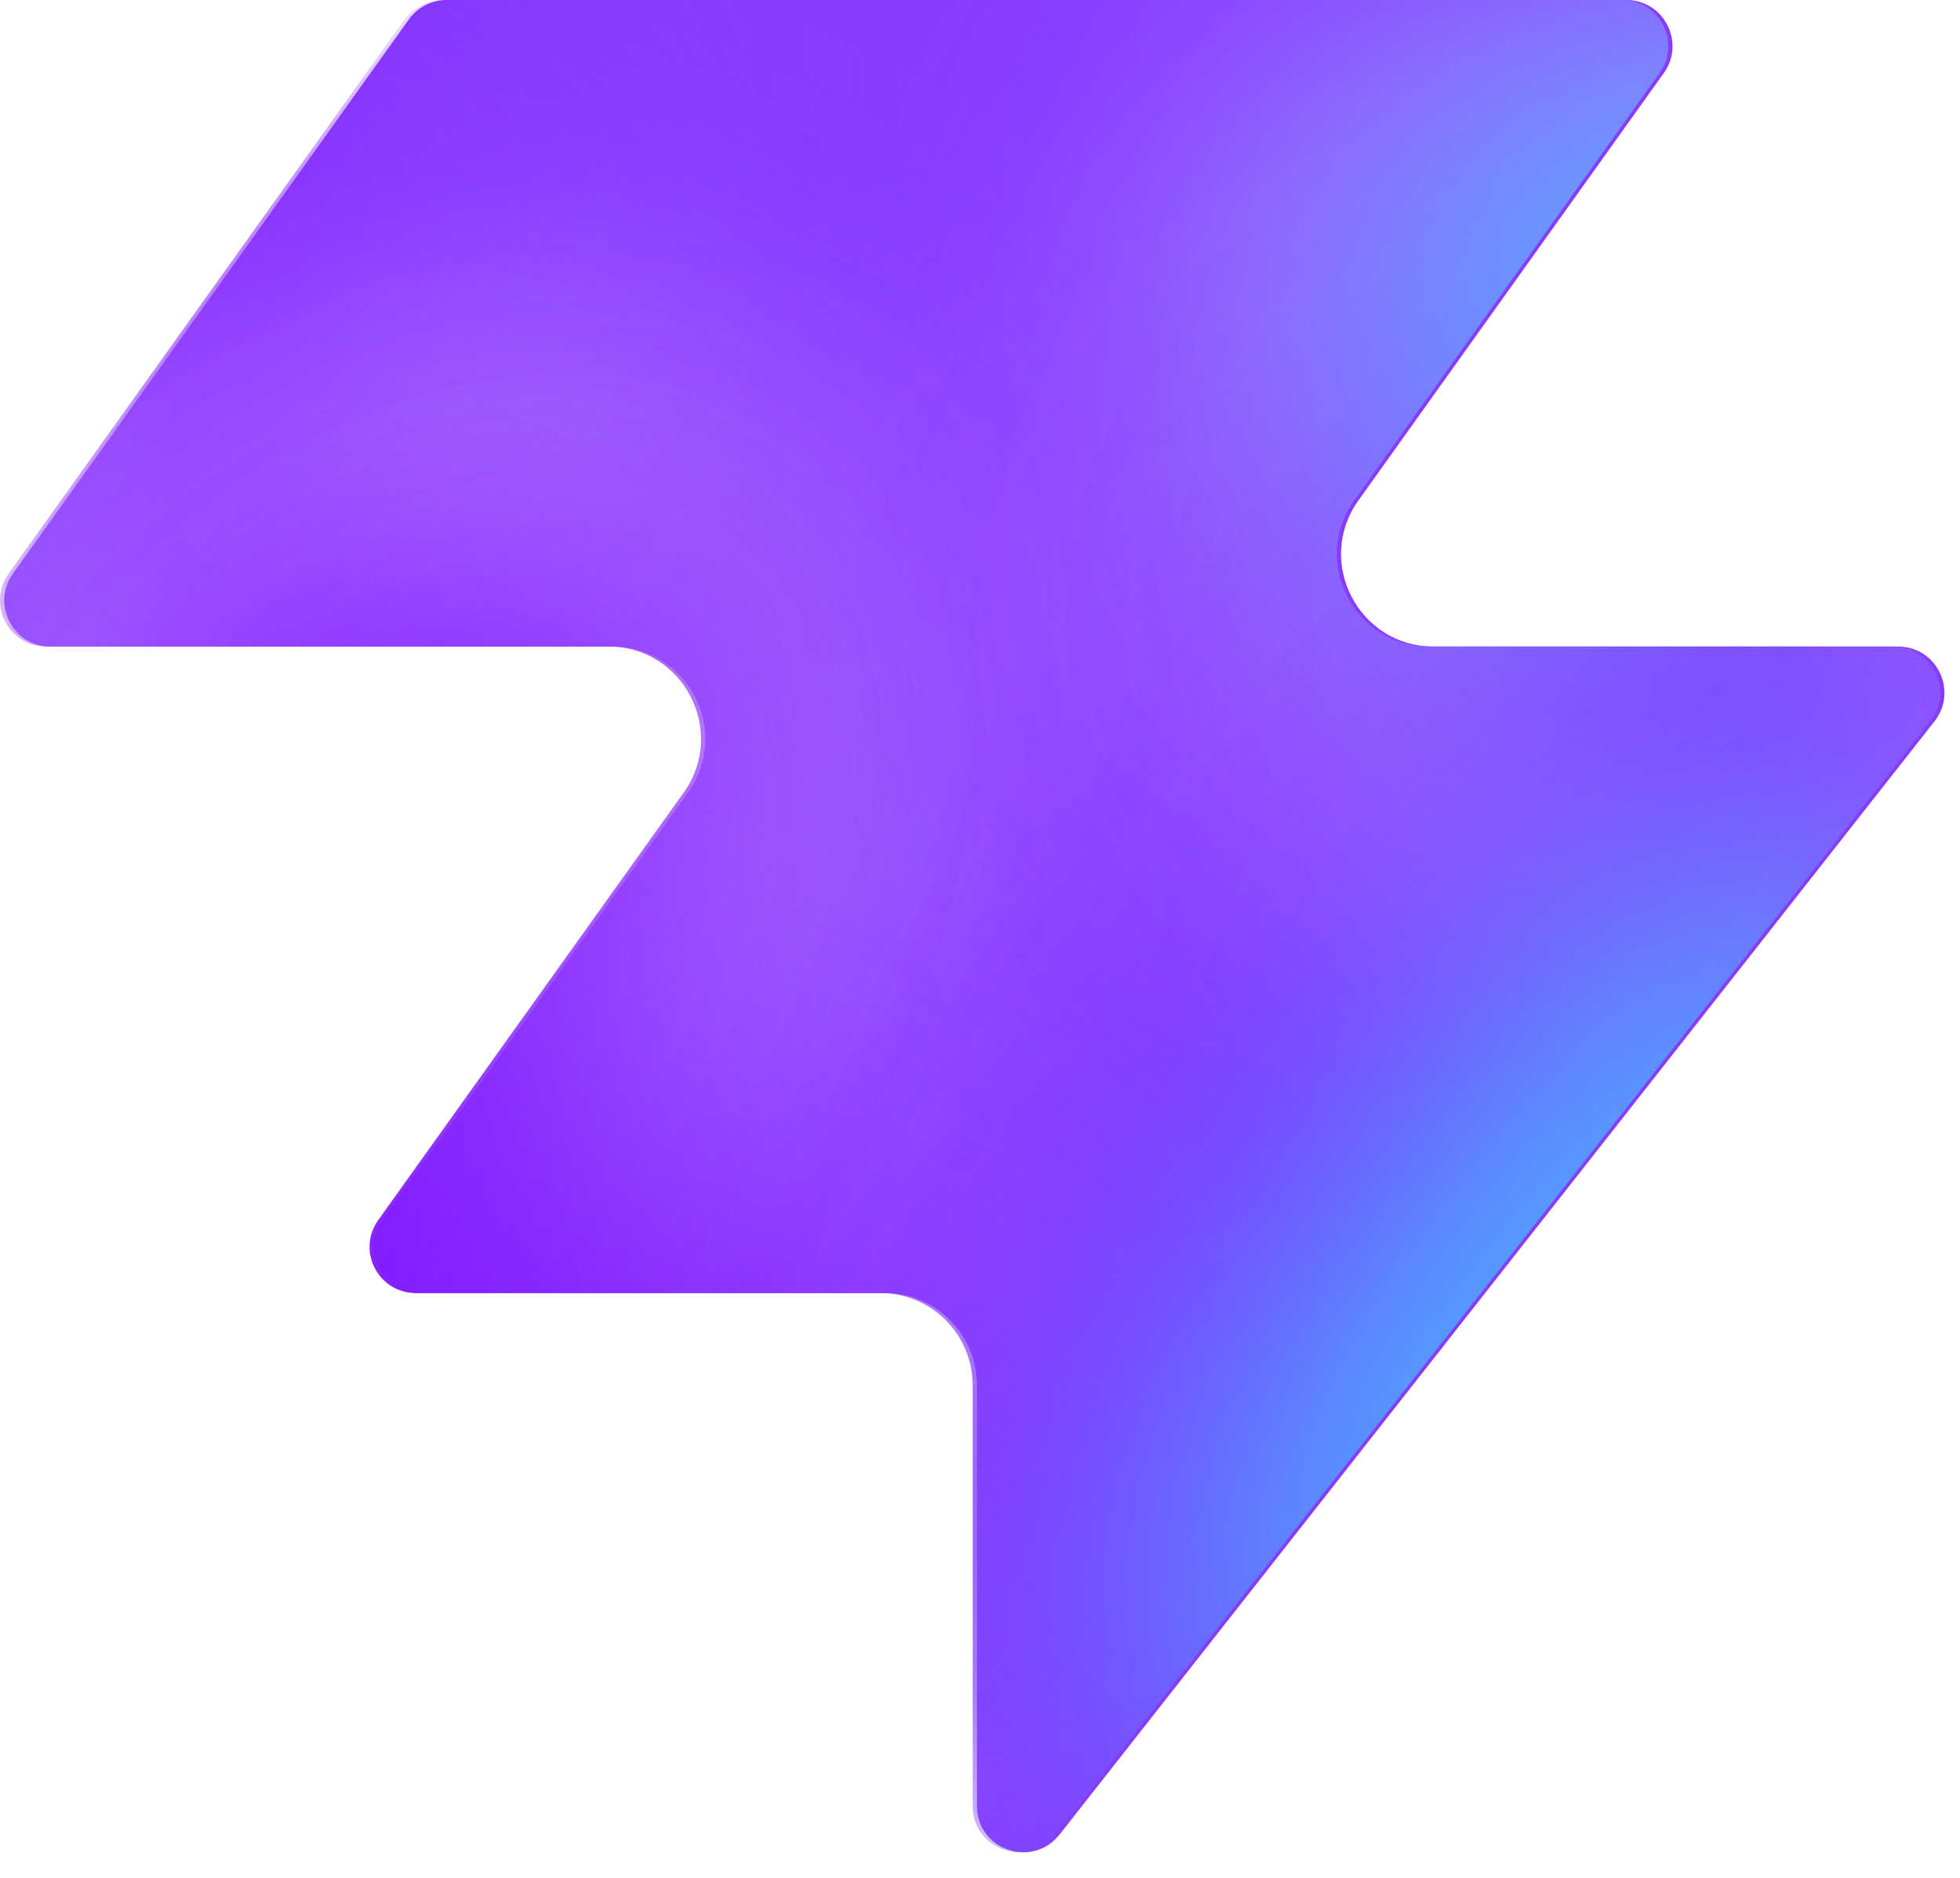
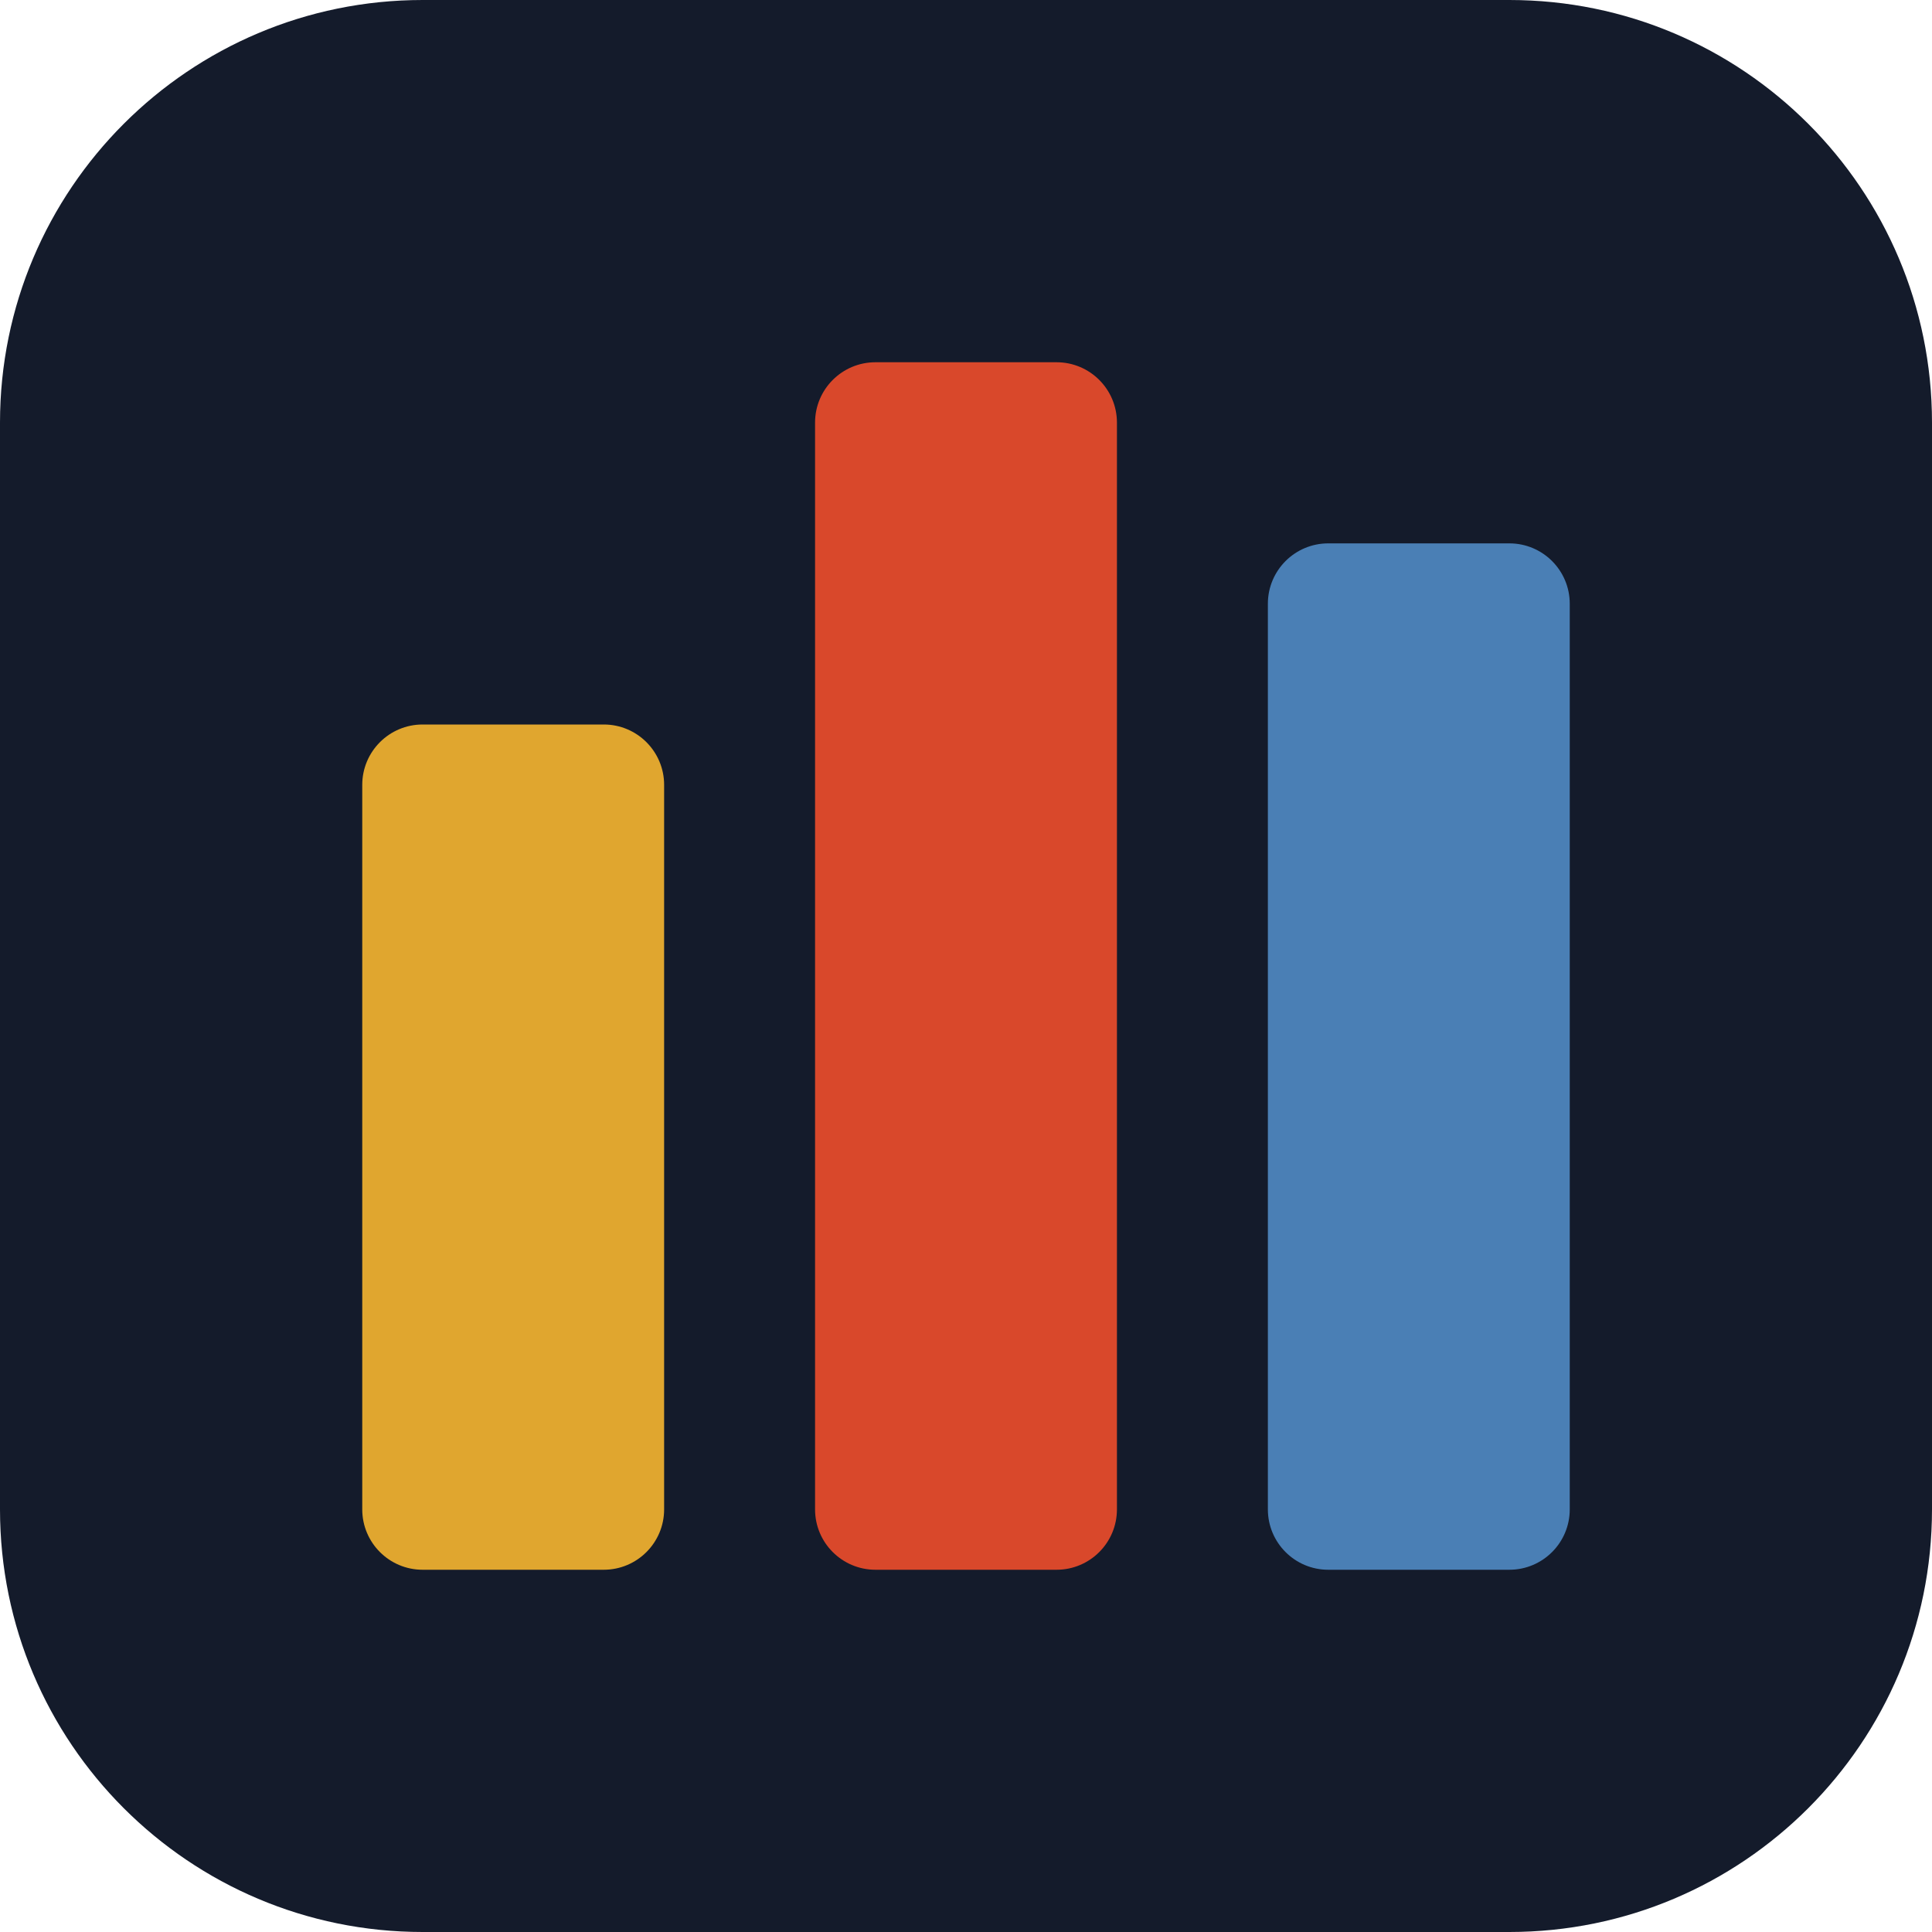
- <svg xmlns="http://www.w3.org/2000/svg" width="48" height="46" fill="none" viewBox="0 0 48 46">
-   <path fill="#863bff" d="M25.946 44.938c-.664.845-2.021.375-2.021-.698V33.937a2.26 2.26 0 0 0-2.262-2.262H10.287c-.92 0-1.456-1.04-.92-1.788l7.48-10.471c1.07-1.497 0-3.578-1.842-3.578H1.237c-.92 0-1.456-1.04-.92-1.788L10.013.474c.214-.297.556-.474.92-.474h28.894c.92 0 1.456 1.04.92 1.788l-7.48 10.471c-1.07 1.498 0 3.579 1.842 3.579h11.377c.943 0 1.473 1.088.89 1.83L25.947 44.94z" style="fill:#863bff;fill:color(display-p3 .525 .23 1);fill-opacity:1" />
-   <mask id="a" width="48" height="46" x="0" y="0" maskUnits="userSpaceOnUse" style="mask-type:alpha">
-     <path fill="#000" d="M25.842 44.938c-.664.844-2.021.375-2.021-.698V33.937a2.26 2.26 0 0 0-2.262-2.262H10.183c-.92 0-1.456-1.04-.92-1.788l7.48-10.471c1.07-1.498 0-3.579-1.842-3.579H1.133c-.92 0-1.456-1.04-.92-1.787L9.91.473c.214-.297.556-.474.92-.474h28.894c.92 0 1.456 1.04.92 1.788l-7.48 10.471c-1.07 1.498 0 3.578 1.842 3.578h11.377c.943 0 1.473 1.088.89 1.832L25.843 44.94z" style="fill:#000;fill-opacity:1" />
-   </mask>
-   <g mask="url(#a)">
-     <g filter="url(#b)">
-       <ellipse cx="5.508" cy="14.704" fill="#ede6ff" rx="5.508" ry="14.704" style="fill:#ede6ff;fill:color(display-p3 .927 .903 1);fill-opacity:1" transform="matrix(.00324 1 1 -.00324 -4.47 31.516)" />
-     </g>
-     <g filter="url(#c)">
-       <ellipse cx="10.399" cy="29.851" fill="#ede6ff" rx="10.399" ry="29.851" style="fill:#ede6ff;fill:color(display-p3 .927 .903 1);fill-opacity:1" transform="matrix(.00324 1 1 -.00324 -39.328 7.883)" />
-     </g>
-     <g filter="url(#d)">
-       <ellipse cx="5.508" cy="30.487" fill="#7e14ff" rx="5.508" ry="30.487" style="fill:#7e14ff;fill:color(display-p3 .492 .077 1);fill-opacity:1" transform="rotate(89.814 -25.913 -14.639)scale(1 -1)" />
-     </g>
-     <g filter="url(#e)">
-       <ellipse cx="5.508" cy="30.599" fill="#7e14ff" rx="5.508" ry="30.599" style="fill:#7e14ff;fill:color(display-p3 .492 .077 1);fill-opacity:1" transform="rotate(89.814 -32.644 -3.334)scale(1 -1)" />
-     </g>
-     <g filter="url(#f)">
-       <ellipse cx="5.508" cy="30.599" fill="#7e14ff" rx="5.508" ry="30.599" style="fill:#7e14ff;fill:color(display-p3 .492 .077 1);fill-opacity:1" transform="matrix(.00324 1 1 -.00324 -34.34 30.47)" />
-     </g>
-     <g filter="url(#g)">
-       <ellipse cx="14.072" cy="22.078" fill="#ede6ff" rx="14.072" ry="22.078" style="fill:#ede6ff;fill:color(display-p3 .927 .903 1);fill-opacity:1" transform="rotate(93.35 24.506 48.493)scale(-1 1)" />
-     </g>
-     <g filter="url(#h)">
-       <ellipse cx="3.47" cy="21.501" fill="#7e14ff" rx="3.47" ry="21.501" style="fill:#7e14ff;fill:color(display-p3 .492 .077 1);fill-opacity:1" transform="rotate(89.009 28.708 47.59)scale(-1 1)" />
-     </g>
-     <g filter="url(#i)">
-       <ellipse cx="3.47" cy="21.501" fill="#7e14ff" rx="3.47" ry="21.501" style="fill:#7e14ff;fill:color(display-p3 .492 .077 1);fill-opacity:1" transform="rotate(89.009 28.708 47.59)scale(-1 1)" />
-     </g>
-     <g filter="url(#j)">
-       <ellipse cx=".387" cy="8.972" fill="#7e14ff" rx="4.407" ry="29.108" style="fill:#7e14ff;fill:color(display-p3 .492 .077 1);fill-opacity:1" transform="rotate(39.51 .387 8.972)" />
-     </g>
-     <g filter="url(#k)">
-       <ellipse cx="47.523" cy="-6.092" fill="#7e14ff" rx="4.407" ry="29.108" style="fill:#7e14ff;fill:color(display-p3 .492 .077 1);fill-opacity:1" transform="rotate(37.892 47.523 -6.092)" />
-     </g>
-     <g filter="url(#l)">
-       <ellipse cx="41.412" cy="6.333" fill="#47bfff" rx="5.971" ry="9.665" style="fill:#47bfff;fill:color(display-p3 .28 .748 1);fill-opacity:1" transform="rotate(37.892 41.412 6.333)" />
-     </g>
-     <g filter="url(#m)">
-       <ellipse cx="-1.879" cy="38.332" fill="#7e14ff" rx="4.407" ry="29.108" style="fill:#7e14ff;fill:color(display-p3 .492 .077 1);fill-opacity:1" transform="rotate(37.892 -1.88 38.332)" />
-     </g>
-     <g filter="url(#n)">
-       <ellipse cx="-1.879" cy="38.332" fill="#7e14ff" rx="4.407" ry="29.108" style="fill:#7e14ff;fill:color(display-p3 .492 .077 1);fill-opacity:1" transform="rotate(37.892 -1.88 38.332)" />
-     </g>
-     <g filter="url(#o)">
-       <ellipse cx="35.651" cy="29.907" fill="#7e14ff" rx="4.407" ry="29.108" style="fill:#7e14ff;fill:color(display-p3 .492 .077 1);fill-opacity:1" transform="rotate(37.892 35.651 29.907)" />
-     </g>
-     <g filter="url(#p)">
-       <ellipse cx="38.418" cy="32.4" fill="#47bfff" rx="5.971" ry="15.297" style="fill:#47bfff;fill:color(display-p3 .28 .748 1);fill-opacity:1" transform="rotate(37.892 38.418 32.4)" />
-     </g>
-   </g>
-   <defs>
-     <filter id="b" width="60.045" height="41.654" x="-19.77" y="16.149" color-interpolation-filters="sRGB" filterUnits="userSpaceOnUse">
-       <feFlood flood-opacity="0" result="BackgroundImageFix" />
-       <feBlend in="SourceGraphic" in2="BackgroundImageFix" result="shape" />
-       <feGaussianBlur result="effect1_foregroundBlur_2002_17158" stdDeviation="7.659" />
-     </filter>
-     <filter id="c" width="90.34" height="51.437" x="-54.613" y="-7.533" color-interpolation-filters="sRGB" filterUnits="userSpaceOnUse">
-       <feFlood flood-opacity="0" result="BackgroundImageFix" />
-       <feBlend in="SourceGraphic" in2="BackgroundImageFix" result="shape" />
-       <feGaussianBlur result="effect1_foregroundBlur_2002_17158" stdDeviation="7.659" />
-     </filter>
-     <filter id="d" width="79.355" height="29.4" x="-49.64" y="2.03" color-interpolation-filters="sRGB" filterUnits="userSpaceOnUse">
-       <feFlood flood-opacity="0" result="BackgroundImageFix" />
-       <feBlend in="SourceGraphic" in2="BackgroundImageFix" result="shape" />
-       <feGaussianBlur result="effect1_foregroundBlur_2002_17158" stdDeviation="4.596" />
-     </filter>
-     <filter id="e" width="79.579" height="29.4" x="-45.045" y="20.029" color-interpolation-filters="sRGB" filterUnits="userSpaceOnUse">
-       <feFlood flood-opacity="0" result="BackgroundImageFix" />
-       <feBlend in="SourceGraphic" in2="BackgroundImageFix" result="shape" />
-       <feGaussianBlur result="effect1_foregroundBlur_2002_17158" stdDeviation="4.596" />
-     </filter>
-     <filter id="f" width="79.579" height="29.4" x="-43.513" y="21.178" color-interpolation-filters="sRGB" filterUnits="userSpaceOnUse">
-       <feFlood flood-opacity="0" result="BackgroundImageFix" />
-       <feBlend in="SourceGraphic" in2="BackgroundImageFix" result="shape" />
-       <feGaussianBlur result="effect1_foregroundBlur_2002_17158" stdDeviation="4.596" />
-     </filter>
-     <filter id="g" width="74.749" height="58.852" x="15.756" y="-17.901" color-interpolation-filters="sRGB" filterUnits="userSpaceOnUse">
-       <feFlood flood-opacity="0" result="BackgroundImageFix" />
-       <feBlend in="SourceGraphic" in2="BackgroundImageFix" result="shape" />
-       <feGaussianBlur result="effect1_foregroundBlur_2002_17158" stdDeviation="7.659" />
-     </filter>
-     <filter id="h" width="61.377" height="25.362" x="23.548" y="2.284" color-interpolation-filters="sRGB" filterUnits="userSpaceOnUse">
-       <feFlood flood-opacity="0" result="BackgroundImageFix" />
-       <feBlend in="SourceGraphic" in2="BackgroundImageFix" result="shape" />
-       <feGaussianBlur result="effect1_foregroundBlur_2002_17158" stdDeviation="4.596" />
-     </filter>
-     <filter id="i" width="61.377" height="25.362" x="23.548" y="2.284" color-interpolation-filters="sRGB" filterUnits="userSpaceOnUse">
-       <feFlood flood-opacity="0" result="BackgroundImageFix" />
-       <feBlend in="SourceGraphic" in2="BackgroundImageFix" result="shape" />
-       <feGaussianBlur result="effect1_foregroundBlur_2002_17158" stdDeviation="4.596" />
-     </filter>
-     <filter id="j" width="56.045" height="63.649" x="-27.636" y="-22.853" color-interpolation-filters="sRGB" filterUnits="userSpaceOnUse">
-       <feFlood flood-opacity="0" result="BackgroundImageFix" />
-       <feBlend in="SourceGraphic" in2="BackgroundImageFix" result="shape" />
-       <feGaussianBlur result="effect1_foregroundBlur_2002_17158" stdDeviation="4.596" />
-     </filter>
-     <filter id="k" width="54.814" height="64.646" x="20.116" y="-38.415" color-interpolation-filters="sRGB" filterUnits="userSpaceOnUse">
-       <feFlood flood-opacity="0" result="BackgroundImageFix" />
-       <feBlend in="SourceGraphic" in2="BackgroundImageFix" result="shape" />
-       <feGaussianBlur result="effect1_foregroundBlur_2002_17158" stdDeviation="4.596" />
-     </filter>
-     <filter id="l" width="33.541" height="35.313" x="24.641" y="-11.323" color-interpolation-filters="sRGB" filterUnits="userSpaceOnUse">
-       <feFlood flood-opacity="0" result="BackgroundImageFix" />
-       <feBlend in="SourceGraphic" in2="BackgroundImageFix" result="shape" />
-       <feGaussianBlur result="effect1_foregroundBlur_2002_17158" stdDeviation="4.596" />
-     </filter>
-     <filter id="m" width="54.814" height="64.646" x="-29.286" y="6.009" color-interpolation-filters="sRGB" filterUnits="userSpaceOnUse">
-       <feFlood flood-opacity="0" result="BackgroundImageFix" />
-       <feBlend in="SourceGraphic" in2="BackgroundImageFix" result="shape" />
-       <feGaussianBlur result="effect1_foregroundBlur_2002_17158" stdDeviation="4.596" />
-     </filter>
-     <filter id="n" width="54.814" height="64.646" x="-29.286" y="6.009" color-interpolation-filters="sRGB" filterUnits="userSpaceOnUse">
-       <feFlood flood-opacity="0" result="BackgroundImageFix" />
-       <feBlend in="SourceGraphic" in2="BackgroundImageFix" result="shape" />
-       <feGaussianBlur result="effect1_foregroundBlur_2002_17158" stdDeviation="4.596" />
-     </filter>
-     <filter id="o" width="54.814" height="64.646" x="8.244" y="-2.416" color-interpolation-filters="sRGB" filterUnits="userSpaceOnUse">
-       <feFlood flood-opacity="0" result="BackgroundImageFix" />
-       <feBlend in="SourceGraphic" in2="BackgroundImageFix" result="shape" />
-       <feGaussianBlur result="effect1_foregroundBlur_2002_17158" stdDeviation="4.596" />
-     </filter>
-     <filter id="p" width="39.409" height="43.623" x="18.713" y="10.588" color-interpolation-filters="sRGB" filterUnits="userSpaceOnUse">
-       <feFlood flood-opacity="0" result="BackgroundImageFix" />
-       <feBlend in="SourceGraphic" in2="BackgroundImageFix" result="shape" />
-       <feGaussianBlur result="effect1_foregroundBlur_2002_17158" stdDeviation="4.596" />
-     </filter>
-   </defs>
+ <svg xmlns="http://www.w3.org/2000/svg" viewBox="0 0 32 32">
+   <rect width="32" height="32" rx="7" fill="#141b2b" />
+   <rect x="6" y="12" width="5" height="14" rx="1" fill="#e0a62f" />
+   <rect x="13.5" y="6" width="5" height="20" rx="1" fill="#d9482b" />
+   <rect x="21" y="9" width="5" height="17" rx="1" fill="#4a7fb5" />
</svg>
